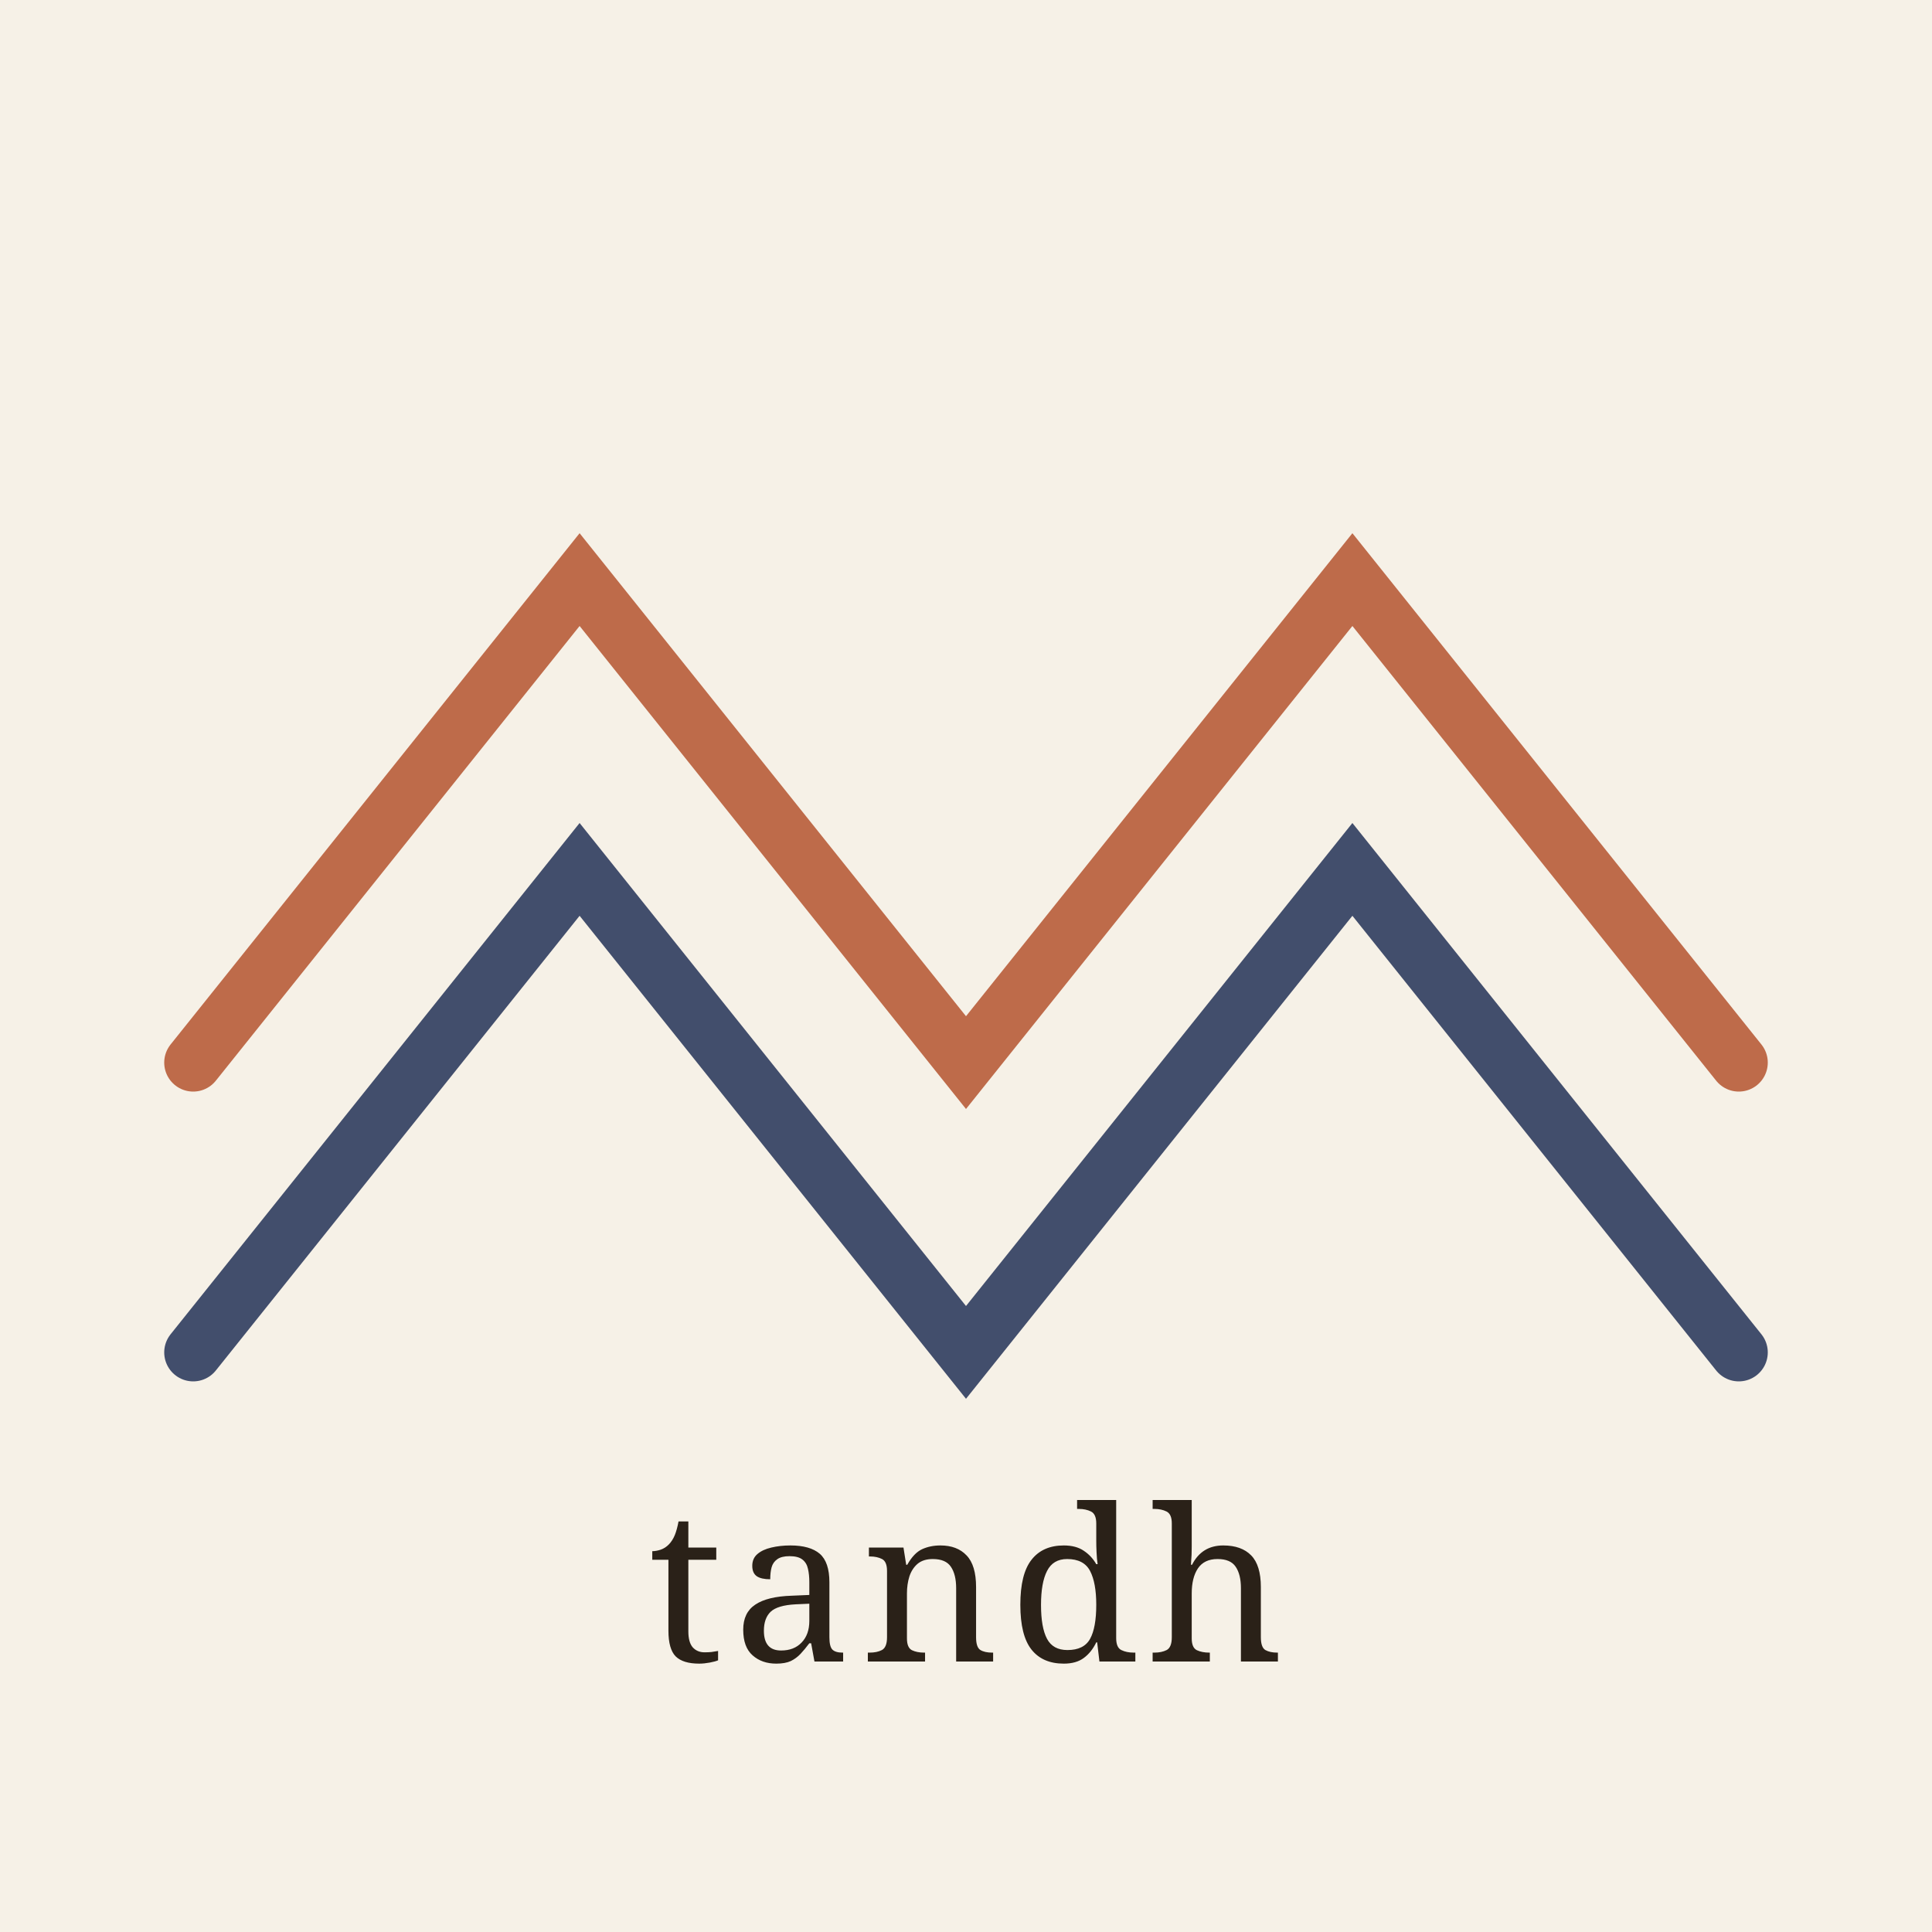
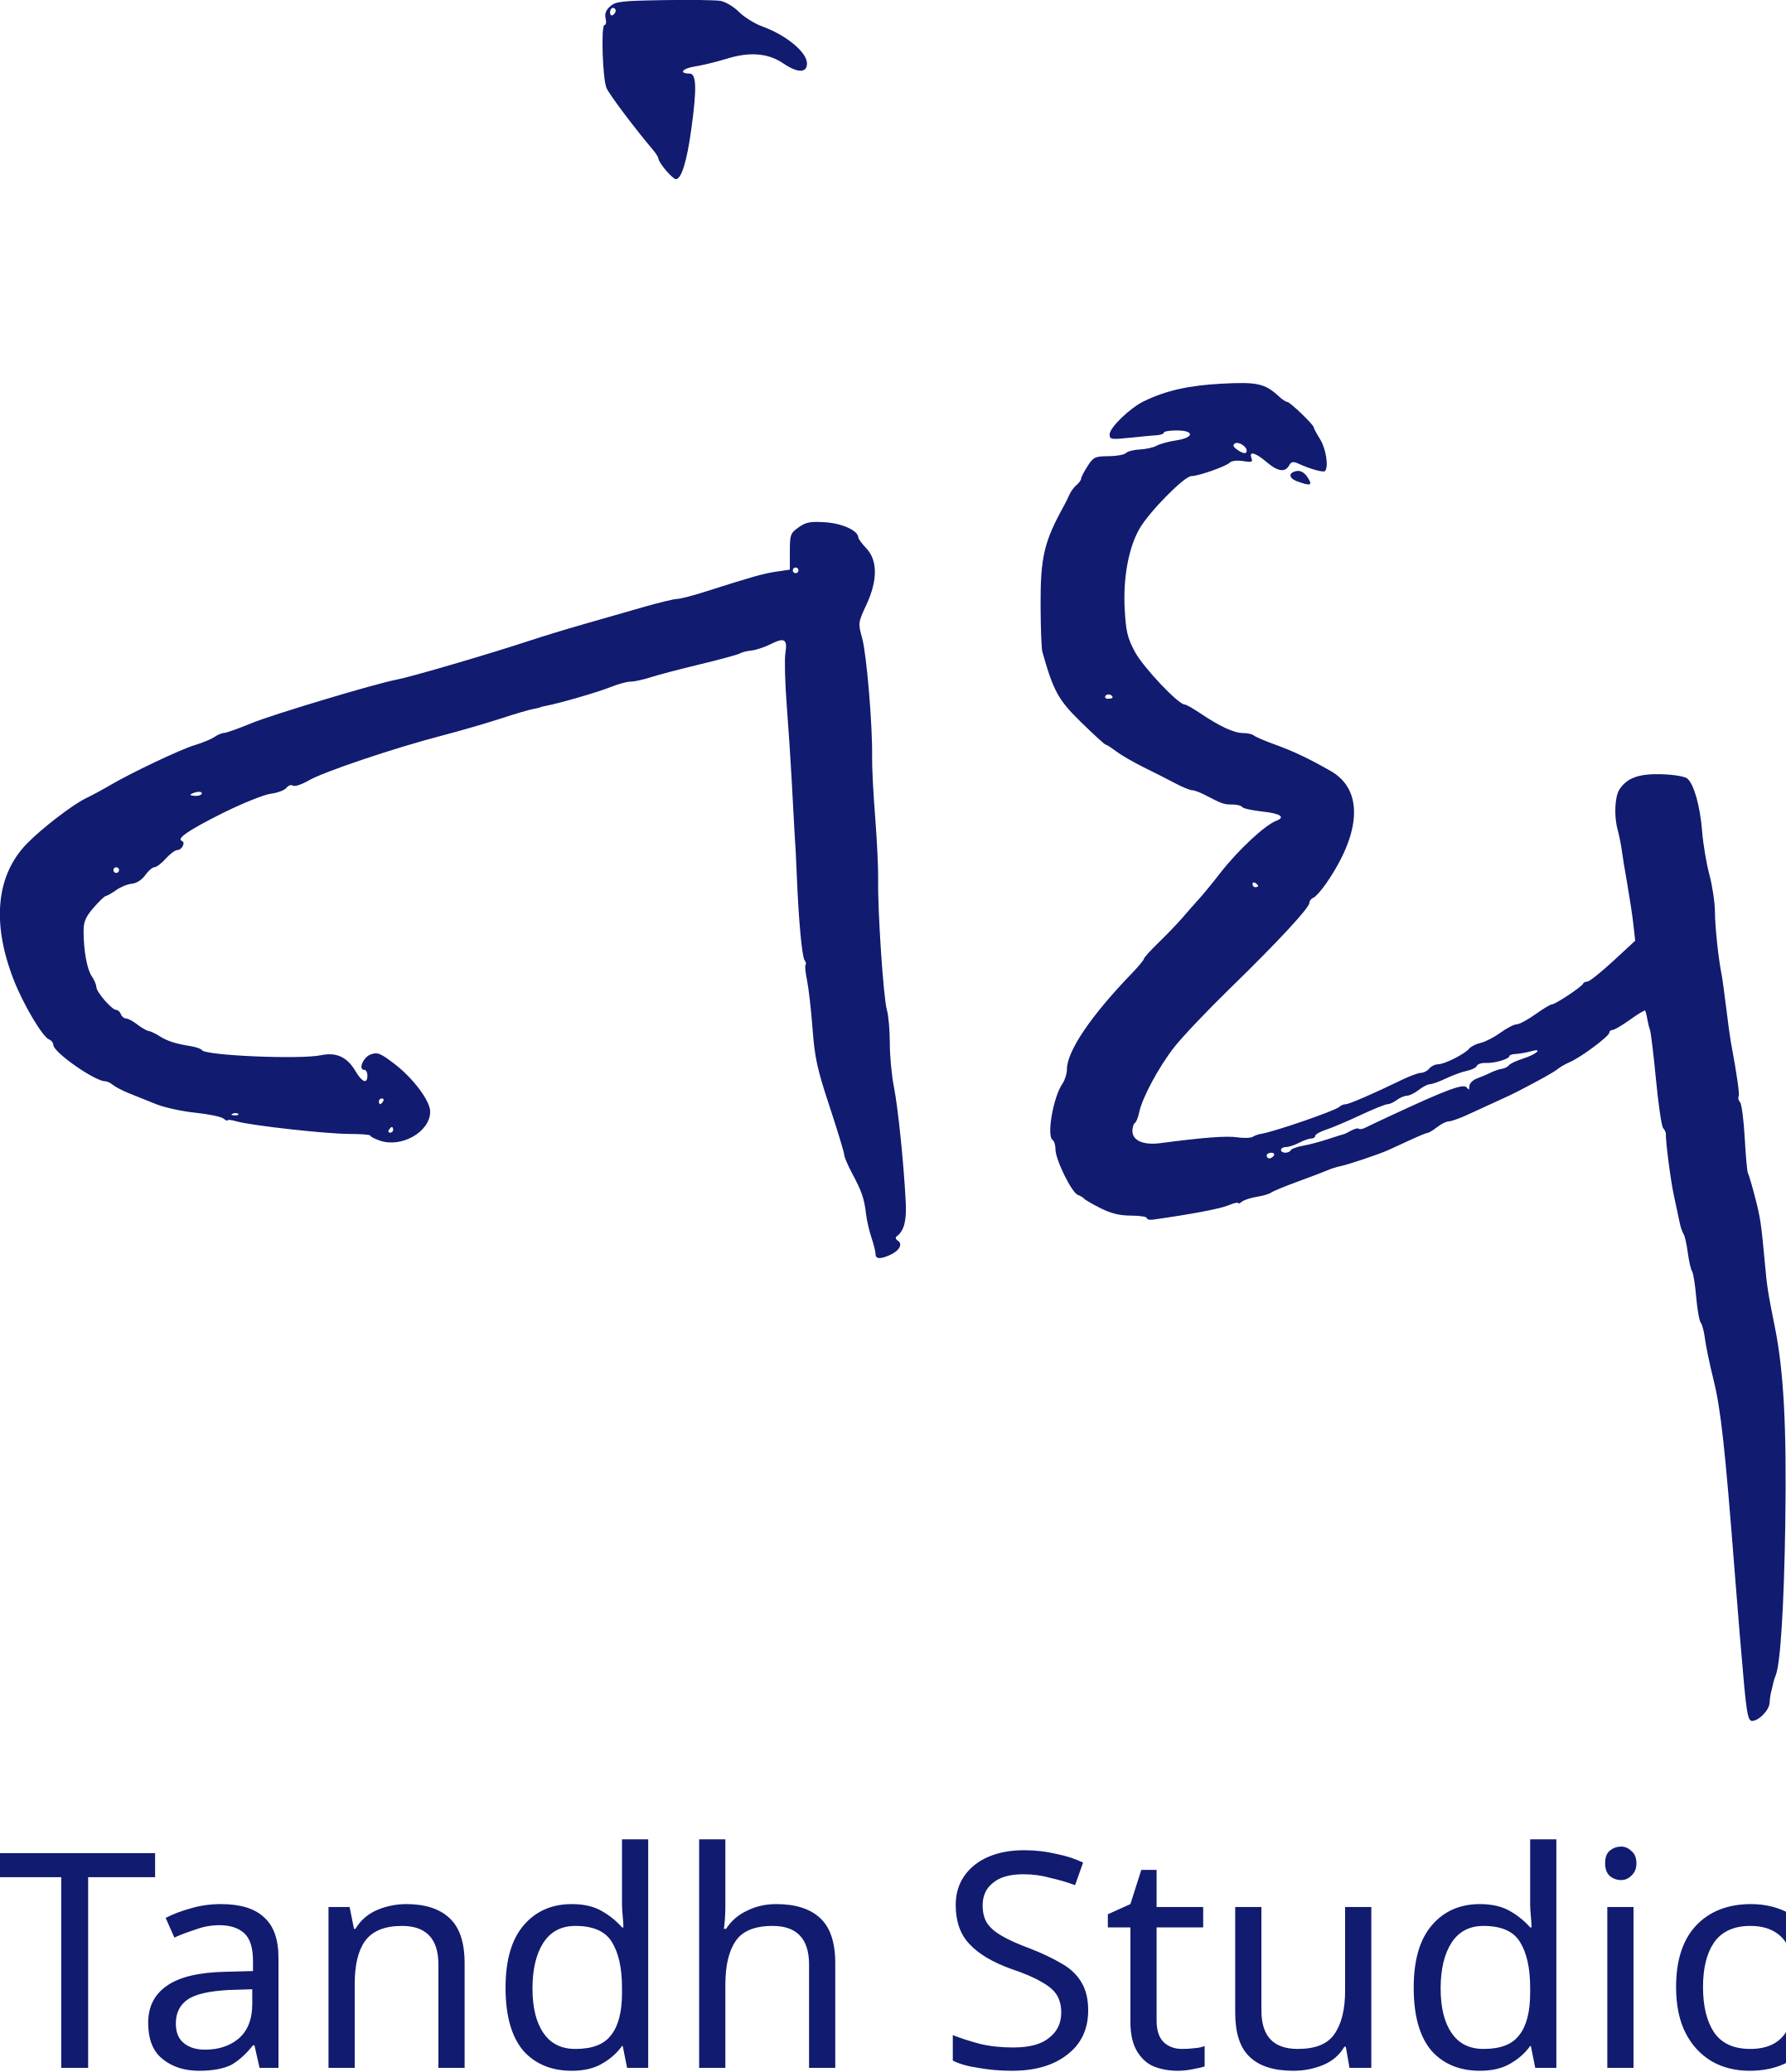
- <svg xmlns="http://www.w3.org/2000/svg" viewBox="0 0 200 200" width="200" height="200">
-   <rect width="200" height="200" rx="0" fill="#F6F1E7" />
-   <g fill="none" stroke-width="6" stroke-linecap="round">
-     <path d="M20 110 L60 60 L100 110 L140 60 L180 110" stroke="#B85C38" opacity="0.9" />
-     <path d="M20 140 L60 90 L100 140 L140 90 L180 140" stroke="#2F3C5E" opacity="0.9" />
+ <svg xmlns="http://www.w3.org/2000/svg" width="38.335mm" height="44.48mm" viewBox="0 0 38.335 44.48" version="1.1" id="svg1" xml:space="preserve">
+   <defs id="defs1" />
+   <g id="layer1" transform="translate(-85.60774,-129.9605)">
+     <g id="g1">
+       <path style="fill:#111b70;fill-opacity:1" d="m 123.044,166.059 c -0.043,-0.463 -0.131,-1.518 -0.195,-2.344 -0.209,-2.685 -0.298,-3.498 -0.454,-4.129 -0.085,-0.341 -0.168,-0.742 -0.186,-0.891 -0.018,-0.149 -0.058,-0.301 -0.089,-0.339 -0.031,-0.038 -0.076,-0.288 -0.099,-0.557 -0.023,-0.269 -0.063,-0.516 -0.089,-0.55 -0.025,-0.034 -0.066,-0.213 -0.091,-0.398 -0.024,-0.185 -0.065,-0.365 -0.09,-0.398 -0.025,-0.034 -0.063,-0.144 -0.084,-0.245 -0.021,-0.101 -0.077,-0.363 -0.124,-0.582 -0.071,-0.327 -0.177,-1.144 -0.173,-1.332 5.2e-4,-0.026 -0.026,-0.079 -0.059,-0.119 -0.033,-0.04 -0.102,-0.508 -0.153,-1.042 -0.051,-0.533 -0.109,-1.011 -0.128,-1.062 -0.019,-0.051 -0.046,-0.16 -0.06,-0.244 -0.014,-0.084 -0.035,-0.161 -0.046,-0.173 -0.011,-0.011 -0.158,0.078 -0.325,0.198 -0.167,0.12 -0.336,0.219 -0.374,0.219 -0.038,0 -0.069,0.027 -0.069,0.059 0,0.074 -0.609,0.528 -0.84,0.627 -0.094,0.04 -0.213,0.108 -0.266,0.151 -0.084,0.069 -0.337,0.211 -0.855,0.48 -0.084,0.044 -0.277,0.135 -0.429,0.203 -0.152,0.068 -0.428,0.195 -0.614,0.282 -0.186,0.087 -0.382,0.159 -0.436,0.159 -0.054,0 -0.168,0.055 -0.254,0.123 -0.086,0.067 -0.176,0.123 -0.201,0.123 -0.025,0 -0.2,0.072 -0.389,0.16 -0.189,0.088 -0.398,0.184 -0.466,0.214 -0.199,0.089 -0.846,0.306 -1.011,0.34 -0.084,0.017 -0.208,0.056 -0.276,0.086 -0.067,0.03 -0.356,0.14 -0.641,0.244 -0.285,0.104 -0.547,0.212 -0.582,0.24 -0.035,0.029 -0.172,0.069 -0.304,0.09 -0.132,0.021 -0.277,0.068 -0.322,0.105 -0.045,0.037 -0.081,0.05 -0.081,0.029 0,-0.021 -0.095,8.7e-4 -0.212,0.05 -0.174,0.073 -0.779,0.188 -1.611,0.306 -0.076,0.011 -0.138,-0.004 -0.138,-0.033 0,-0.029 -0.153,-0.053 -0.339,-0.053 -0.244,0 -0.428,-0.045 -0.659,-0.161 -0.176,-0.089 -0.333,-0.18 -0.35,-0.204 -0.017,-0.023 -0.077,-0.059 -0.134,-0.08 -0.131,-0.048 -0.479,-0.756 -0.479,-0.975 0,-0.091 -0.028,-0.183 -0.061,-0.204 -0.134,-0.083 0.013,-0.926 0.211,-1.209 0.052,-0.075 0.095,-0.212 0.095,-0.304 0,-0.392 0.512,-1.149 1.394,-2.063 0.143,-0.148 0.26,-0.29 0.26,-0.314 0,-0.024 0.145,-0.184 0.322,-0.355 0.177,-0.171 0.404,-0.408 0.506,-0.527 0.101,-0.119 0.255,-0.293 0.342,-0.388 0.087,-0.094 0.299,-0.352 0.471,-0.574 0.377,-0.485 0.954,-1.023 1.196,-1.116 0.21,-0.08 0.096,-0.158 -0.295,-0.2 -0.22,-0.024 -0.414,-0.067 -0.433,-0.097 -0.018,-0.03 -0.115,-0.054 -0.214,-0.054 -0.18,0 -0.217,-0.013 -0.587,-0.206 -0.106,-0.055 -0.23,-0.101 -0.276,-0.101 -0.045,-3.5e-4 -0.207,-0.067 -0.358,-0.147 -0.152,-0.081 -0.455,-0.235 -0.674,-0.342 -0.219,-0.108 -0.486,-0.262 -0.593,-0.343 -0.107,-0.081 -0.211,-0.147 -0.23,-0.147 -0.019,0 -0.255,-0.215 -0.524,-0.478 -0.493,-0.482 -0.594,-0.665 -0.834,-1.514 -0.019,-0.067 -0.036,-0.509 -0.038,-0.981 -0.004,-1.06 0.072,-1.38 0.513,-2.176 0.028,-0.051 0.076,-0.148 0.106,-0.217 0.03,-0.069 0.099,-0.162 0.153,-0.207 0.054,-0.045 0.098,-0.106 0.098,-0.136 0,-0.03 0.062,-0.15 0.138,-0.268 0.127,-0.196 0.162,-0.213 0.447,-0.214 0.17,-4.2e-4 0.339,-0.031 0.376,-0.067 0.037,-0.037 0.173,-0.072 0.303,-0.078 0.13,-0.006 0.292,-0.043 0.359,-0.081 0.067,-0.038 0.254,-0.089 0.414,-0.113 0.392,-0.059 0.403,-0.214 0.015,-0.214 -0.152,0 -0.276,0.021 -0.276,0.046 0,0.025 -0.062,0.05 -0.138,0.055 -0.076,0.005 -0.338,0.029 -0.582,0.055 -0.414,0.043 -0.444,0.038 -0.444,-0.073 0,-0.143 0.438,-0.566 0.735,-0.71 0.473,-0.229 0.963,-0.34 1.672,-0.377 0.764,-0.041 0.93,-0.004 1.229,0.275 0.069,0.064 0.148,0.116 0.177,0.116 0.058,0 0.568,0.49 0.569,0.547 1.9e-4,0.02 0.062,0.135 0.138,0.257 0.126,0.203 0.186,0.598 0.103,0.681 -0.035,0.035 -0.315,-0.043 -0.569,-0.159 -0.116,-0.053 -0.154,-0.045 -0.202,0.04 -0.086,0.154 -0.244,0.129 -0.484,-0.076 -0.238,-0.203 -0.383,-0.241 -0.323,-0.085 0.033,0.086 0.007,0.096 -0.179,0.066 -0.121,-0.02 -0.246,-0.007 -0.283,0.03 -0.084,0.084 -0.675,0.292 -0.828,0.292 -0.148,0 -0.892,0.752 -1.108,1.12 -0.239,0.408 -0.361,1.065 -0.323,1.742 0.027,0.48 0.06,0.616 0.224,0.919 0.177,0.328 0.929,1.122 1.062,1.122 0.031,0 0.179,0.083 0.33,0.185 0.419,0.283 0.732,0.428 0.924,0.428 0.096,0 0.2,0.023 0.232,0.052 0.032,0.029 0.237,0.117 0.457,0.196 0.396,0.143 0.726,0.3 1.195,0.568 0.698,0.399 0.662,1.306 -0.094,2.405 -0.106,0.154 -0.232,0.296 -0.279,0.314 -0.047,0.018 -0.086,0.067 -0.086,0.109 0,0.107 -0.679,0.839 -1.704,1.837 -0.482,0.469 -1.019,1.035 -1.193,1.256 -0.335,0.426 -0.696,1.097 -0.759,1.412 -0.021,0.104 -0.062,0.204 -0.091,0.222 -0.029,0.018 -0.053,0.096 -0.053,0.172 0,0.204 0.236,0.308 0.594,0.261 0.928,-0.122 1.427,-0.16 1.654,-0.126 0.141,0.021 0.292,0.016 0.336,-0.011 0.044,-0.027 0.122,-0.055 0.173,-0.062 0.262,-0.037 1.599,-0.497 1.683,-0.579 0.032,-0.031 0.093,-0.057 0.135,-0.057 0.075,0 0.598,-0.227 1.216,-0.527 0.169,-0.082 0.351,-0.148 0.406,-0.148 0.055,5.3e-4 0.134,-0.04 0.176,-0.091 0.042,-0.051 0.127,-0.092 0.189,-0.092 0.136,0 0.571,-0.219 0.669,-0.337 0.038,-0.046 0.149,-0.101 0.246,-0.123 0.097,-0.021 0.288,-0.12 0.424,-0.218 0.136,-0.099 0.293,-0.18 0.349,-0.18 0.055,0 0.235,-0.097 0.399,-0.214 0.164,-0.118 0.325,-0.214 0.357,-0.214 0.072,0 0.639,-0.376 0.667,-0.442 0.011,-0.027 0.055,-0.049 0.097,-0.049 0.042,0 0.289,-0.197 0.55,-0.438 l 0.474,-0.438 -0.038,-0.343 c -0.021,-0.189 -0.08,-0.577 -0.13,-0.863 -0.051,-0.286 -0.105,-0.616 -0.12,-0.734 -0.015,-0.118 -0.056,-0.322 -0.091,-0.452 -0.079,-0.294 -0.058,-0.707 0.043,-0.859 0.164,-0.246 0.417,-0.337 0.9,-0.323 0.265,0.008 0.499,0.047 0.554,0.092 0.144,0.119 0.277,0.595 0.32,1.142 0.021,0.27 0.091,0.685 0.155,0.923 0.064,0.238 0.118,0.597 0.119,0.797 0.002,0.325 0.075,1.014 0.143,1.344 0.014,0.067 0.057,0.385 0.097,0.705 0.039,0.32 0.084,0.651 0.1,0.735 0.137,0.741 0.194,1.141 0.168,1.182 -0.017,0.027 -0.002,0.082 0.032,0.123 0.034,0.041 0.079,0.39 0.1,0.774 0.021,0.385 0.052,0.722 0.069,0.748 0.017,0.027 0.084,0.253 0.149,0.503 0.117,0.448 0.136,0.573 0.213,1.419 0.047,0.519 0.065,0.634 0.215,1.379 0.192,0.953 0.255,2.146 0.224,4.229 -0.027,1.759 -0.105,3.01 -0.205,3.248 -0.021,0.051 -0.044,0.12 -0.05,0.153 -0.007,0.034 -0.019,0.089 -0.028,0.123 -0.036,0.134 -0.045,0.189 -0.054,0.319 -0.011,0.158 -0.233,0.385 -0.376,0.385 -0.082,0 -0.112,-0.141 -0.177,-0.843 z m -10.089,-11.292 c 0.021,-0.034 -0.005,-0.061 -0.058,-0.061 -0.052,0 -0.096,0.028 -0.096,0.061 0,0.034 0.026,0.061 0.058,0.061 0.032,0 0.075,-0.028 0.096,-0.061 z m 0.363,-0.116 c 0.018,-0.03 0.137,-0.073 0.264,-0.095 0.127,-0.022 0.368,-0.086 0.537,-0.142 0.169,-0.056 0.32,-0.104 0.337,-0.106 0.017,-0.003 0.089,-0.037 0.16,-0.077 0.071,-0.04 0.145,-0.058 0.163,-0.04 0.018,0.018 0.084,0.007 0.146,-0.025 0.062,-0.032 0.292,-0.141 0.512,-0.243 1.268,-0.59 1.601,-0.712 1.666,-0.61 0.033,0.053 0.048,0.043 0.049,-0.033 5.4e-4,-0.062 0.073,-0.135 0.169,-0.17 0.093,-0.034 0.225,-0.09 0.294,-0.125 0.069,-0.035 0.174,-0.071 0.235,-0.08 0.06,-0.009 0.128,-0.043 0.151,-0.076 0.023,-0.033 0.16,-0.098 0.305,-0.144 0.3,-0.097 0.441,-0.233 0.159,-0.154 -0.098,0.027 -0.24,0.052 -0.316,0.055 -0.076,0.003 -0.138,0.023 -0.138,0.045 0,0.063 -0.32,0.157 -0.504,0.148 -0.092,-0.004 -0.179,0.023 -0.194,0.062 -0.015,0.038 -0.112,0.087 -0.216,0.108 -0.104,0.021 -0.304,0.094 -0.446,0.162 -0.141,0.068 -0.296,0.124 -0.343,0.124 -0.047,0 -0.156,0.055 -0.242,0.123 -0.086,0.067 -0.2,0.123 -0.255,0.125 -0.054,0.001 -0.153,0.042 -0.218,0.092 -0.065,0.05 -0.156,0.09 -0.2,0.09 -0.045,0 -0.308,0.107 -0.586,0.237 -0.277,0.13 -0.608,0.27 -0.734,0.311 -0.126,0.041 -0.23,0.1 -0.23,0.131 0,0.031 -0.038,0.057 -0.085,0.057 -0.047,0 -0.164,0.041 -0.26,0.091 -0.097,0.05 -0.224,0.092 -0.283,0.092 -0.059,2.1e-4 -0.107,0.028 -0.107,0.062 0,0.076 0.164,0.081 0.21,0.007 z m -0.7,-5.672 c 0,-0.015 -0.028,-0.044 -0.061,-0.065 -0.034,-0.021 -0.061,-0.009 -0.061,0.027 0,0.036 0.028,0.065 0.061,0.065 0.034,0 0.061,-0.012 0.061,-0.027 z m -3.126,-4.045 c 0,-0.065 -0.118,-0.092 -0.153,-0.035 -0.021,0.034 0.004,0.062 0.057,0.062 0.052,0 0.096,-0.012 0.096,-0.027 z m 2.88,-5.297 c 0,-0.094 -0.176,-0.204 -0.252,-0.157 -0.053,0.033 -0.042,0.068 0.04,0.128 0.13,0.095 0.212,0.106 0.212,0.029 z m -7.967,17.246 c 0,-0.049 -0.04,-0.208 -0.088,-0.352 -0.049,-0.144 -0.101,-0.373 -0.117,-0.508 -0.039,-0.333 -0.09,-0.484 -0.295,-0.866 -0.096,-0.18 -0.174,-0.364 -0.174,-0.409 0,-0.045 -0.141,-0.508 -0.312,-1.028 -0.269,-0.814 -0.32,-1.047 -0.368,-1.681 -0.03,-0.404 -0.084,-0.87 -0.118,-1.035 -0.034,-0.165 -0.049,-0.314 -0.031,-0.331 0.017,-0.017 0.008,-0.061 -0.021,-0.098 -0.055,-0.07 -0.128,-0.851 -0.166,-1.783 -0.012,-0.303 -0.024,-0.552 -0.025,-0.552 -0.003,0 -0.041,-0.672 -0.088,-1.563 -0.021,-0.388 -0.068,-1.098 -0.105,-1.579 -0.037,-0.481 -0.05,-0.982 -0.029,-1.115 0.049,-0.303 -0.019,-0.345 -0.312,-0.196 -0.128,0.065 -0.315,0.127 -0.416,0.138 -0.101,0.011 -0.211,0.038 -0.245,0.062 -0.034,0.023 -0.42,0.129 -0.858,0.234 -0.438,0.106 -0.921,0.232 -1.072,0.282 -0.152,0.049 -0.34,0.09 -0.418,0.09 -0.078,-1.7e-4 -0.271,0.052 -0.429,0.116 -0.266,0.108 -1.108,0.352 -1.39,0.404 -0.067,0.012 -0.123,0.026 -0.123,0.032 0,0.005 -0.069,0.021 -0.153,0.036 -0.084,0.015 -0.401,0.108 -0.705,0.208 -0.303,0.099 -0.869,0.263 -1.256,0.364 -1.013,0.263 -2.542,0.778 -2.854,0.961 -0.147,0.086 -0.3,0.137 -0.34,0.112 -0.04,-0.025 -0.103,-0.004 -0.14,0.047 -0.037,0.05 -0.189,0.108 -0.338,0.127 -0.149,0.02 -0.617,0.209 -1.042,0.421 -0.718,0.359 -0.992,0.546 -0.863,0.593 0.082,0.029 -0.002,0.195 -0.099,0.195 -0.047,0 -0.159,0.083 -0.249,0.184 -0.09,0.101 -0.199,0.184 -0.241,0.184 -0.043,0 -0.132,0.076 -0.199,0.17 -0.073,0.103 -0.186,0.175 -0.285,0.184 -0.09,0.007 -0.242,0.069 -0.337,0.136 -0.095,0.068 -0.196,0.125 -0.224,0.128 -0.029,0.003 -0.148,0.117 -0.265,0.253 -0.169,0.196 -0.213,0.3 -0.213,0.5 5e-4,0.419 0.074,0.824 0.176,0.97 0.053,0.076 0.097,0.18 0.098,0.231 0.002,0.11 0.335,0.492 0.428,0.492 0.035,0 0.08,0.041 0.099,0.092 0.019,0.051 0.07,0.092 0.112,0.092 0.042,0 0.15,0.058 0.24,0.128 0.09,0.07 0.2,0.134 0.244,0.14 0.045,0.007 0.147,0.055 0.228,0.107 0.165,0.107 0.353,0.168 0.668,0.217 0.118,0.019 0.23,0.058 0.248,0.087 0.073,0.117 2.104,0.203 2.557,0.109 0.33,-0.069 0.56,0.038 0.74,0.343 0.142,0.24 0.255,0.282 0.255,0.094 0,-0.067 -0.029,-0.123 -0.066,-0.123 -0.139,0 -0.023,-0.274 0.14,-0.332 0.147,-0.051 0.209,-0.025 0.521,0.215 0.395,0.305 0.753,0.787 0.753,1.014 0,0.434 -0.62,0.787 -1.088,0.62 -0.11,-0.039 -0.199,-0.087 -0.199,-0.106 0,-0.019 -0.2,-0.035 -0.444,-0.035 -0.494,-2.1e-4 -2.111,-0.18 -2.421,-0.269 -0.11,-0.032 -0.199,-0.042 -0.199,-0.023 0,0.019 -0.039,0.001 -0.087,-0.038 -0.048,-0.04 -0.321,-0.096 -0.607,-0.126 -0.286,-0.029 -0.667,-0.113 -0.848,-0.187 -0.18,-0.073 -0.438,-0.177 -0.573,-0.23 -0.135,-0.054 -0.289,-0.134 -0.342,-0.178 -0.053,-0.044 -0.13,-0.08 -0.171,-0.08 -0.221,0 -1.111,-0.624 -1.111,-0.778 0,-0.046 -0.041,-0.099 -0.09,-0.118 -0.141,-0.054 -0.556,-0.753 -0.763,-1.286 -0.475,-1.223 -0.374,-2.246 0.29,-2.924 0.322,-0.329 0.98,-0.834 1.268,-0.972 0.135,-0.065 0.355,-0.184 0.49,-0.264 0.458,-0.271 1.531,-0.781 1.838,-0.873 0.168,-0.05 0.36,-0.13 0.427,-0.177 0.067,-0.047 0.159,-0.085 0.205,-0.085 0.046,0 0.308,-0.094 0.584,-0.208 0.432,-0.18 2.659,-0.849 3.105,-0.933 0.328,-0.062 2.032,-0.562 2.911,-0.853 0.236,-0.078 0.732,-0.23 1.103,-0.336 0.371,-0.106 0.95,-0.273 1.287,-0.369 0.337,-0.097 0.668,-0.177 0.735,-0.178 0.067,-0.001 0.329,-0.068 0.582,-0.149 1.035,-0.329 1.27,-0.396 1.548,-0.437 l 0.291,-0.043 v -0.387 c 0,-0.362 0.012,-0.396 0.188,-0.521 0.156,-0.111 0.251,-0.13 0.568,-0.109 0.366,0.023 0.708,0.178 0.713,0.323 0.001,0.032 0.077,0.136 0.169,0.232 0.248,0.258 0.25,0.689 0.008,1.21 -0.182,0.392 -0.183,0.397 -0.091,0.734 0.095,0.349 0.223,1.891 0.211,2.545 -0.004,0.202 0.026,0.781 0.066,1.287 0.04,0.506 0.068,1.112 0.064,1.348 -0.013,0.642 0.114,2.543 0.187,2.788 0.035,0.118 0.063,0.439 0.063,0.714 0,0.275 0.04,0.702 0.09,0.95 0.087,0.44 0.209,1.624 0.252,2.462 0.021,0.398 -0.036,0.617 -0.188,0.731 -0.039,0.029 -0.033,0.064 0.017,0.097 0.111,0.072 0.04,0.211 -0.153,0.302 -0.217,0.101 -0.324,0.097 -0.324,-0.013 z m -10.357,-2.668 c 0,-0.034 -0.012,-0.061 -0.027,-0.061 -0.015,0 -0.044,0.028 -0.065,0.061 -0.021,0.034 -0.009,0.061 0.027,0.061 0.036,0 0.065,-0.028 0.065,-0.061 z m -3.326,-0.343 c -0.02,-0.02 -0.073,-0.022 -0.117,-0.005 -0.049,0.02 -0.034,0.034 0.037,0.037 0.065,0.003 0.101,-0.012 0.08,-0.032 z m 3.111,-0.269 c 0.021,-0.034 0.009,-0.061 -0.027,-0.061 -0.036,0 -0.065,0.028 -0.065,0.061 0,0.034 0.012,0.061 0.027,0.061 0.015,0 0.044,-0.028 0.065,-0.061 z m -5.669,-4.964 c 0,-0.034 -0.028,-0.061 -0.061,-0.061 -0.034,0 -0.061,0.028 -0.061,0.061 0,0.034 0.028,0.061 0.061,0.061 0.034,0 0.061,-0.028 0.061,-0.061 z m 1.777,-1.649 c 0,-0.03 -0.055,-0.041 -0.123,-0.024 -0.067,0.018 -0.123,0.043 -0.123,0.056 0,0.013 0.055,0.024 0.123,0.024 0.067,0 0.123,-0.025 0.123,-0.056 z m 12.808,-4.786 c 0,-0.034 -0.028,-0.061 -0.061,-0.061 -0.034,0 -0.061,0.028 -0.061,0.061 0,0.034 0.028,0.061 0.061,0.061 0.034,0 0.061,-0.028 0.061,-0.061 z m 10.706,-1.911 c -0.191,-0.07 -0.192,-0.194 -0.001,-0.222 0.079,-0.012 0.162,0.039 0.226,0.138 0.114,0.173 0.067,0.191 -0.225,0.084 z m -13.551,-6.674 c -0.087,-0.104 -0.159,-0.214 -0.159,-0.245 0,-0.031 -0.053,-0.118 -0.117,-0.194 -0.394,-0.464 -0.948,-1.201 -1.001,-1.333 -0.084,-0.207 -0.119,-1.349 -0.042,-1.349 0.033,0 0.044,-0.063 0.024,-0.141 -0.024,-0.097 0.005,-0.177 0.096,-0.259 0.117,-0.106 0.242,-0.12 1.153,-0.135 0.562,-0.009 1.109,-0.002 1.215,0.016 0.107,0.018 0.286,0.124 0.398,0.237 0.112,0.113 0.342,0.255 0.511,0.316 0.509,0.185 0.95,0.552 0.95,0.79 0,0.209 -0.201,0.209 -0.508,-2.5e-4 -0.325,-0.221 -0.719,-0.254 -1.213,-0.101 -0.221,0.068 -0.53,0.143 -0.688,0.167 -0.267,0.04 -0.35,0.152 -0.112,0.152 0.149,0 0.159,0.318 0.036,1.206 -0.095,0.685 -0.212,1.061 -0.33,1.061 -0.03,0 -0.126,-0.085 -0.213,-0.189 z m -1.078,-3.431 c 0,-0.032 -0.028,-0.058 -0.061,-0.058 -0.034,0 -0.061,0.043 -0.061,0.096 0,0.052 0.028,0.079 0.061,0.058 0.034,-0.021 0.061,-0.064 0.061,-0.096 z" id="path1" />
+       <text xml:space="preserve" style="font-size:6.453px;line-height:9.253px;font-family:'Playfair Display';-inkscape-font-specification:'Playfair Display, Normal';letter-spacing:0px;writing-mode:lr-tb;direction:ltr;fill:#111b70;fill-opacity:1;stroke:none;stroke-width:1.452;stroke-linecap:round" x="85.421" y="174.35" id="text1">
+         <tspan id="tspan1" style="fill:#111b70;fill-opacity:1;stroke:none;stroke-width:1.452" x="85.421" y="174.35">Tandh Studio</tspan>
+       </text>
+     </g>
  </g>
-   <text x="100" y="172" text-anchor="middle" font-family="Georgia, serif" font-size="22" fill="#2A2118" letter-spacing="1">tandh</text>
</svg>
